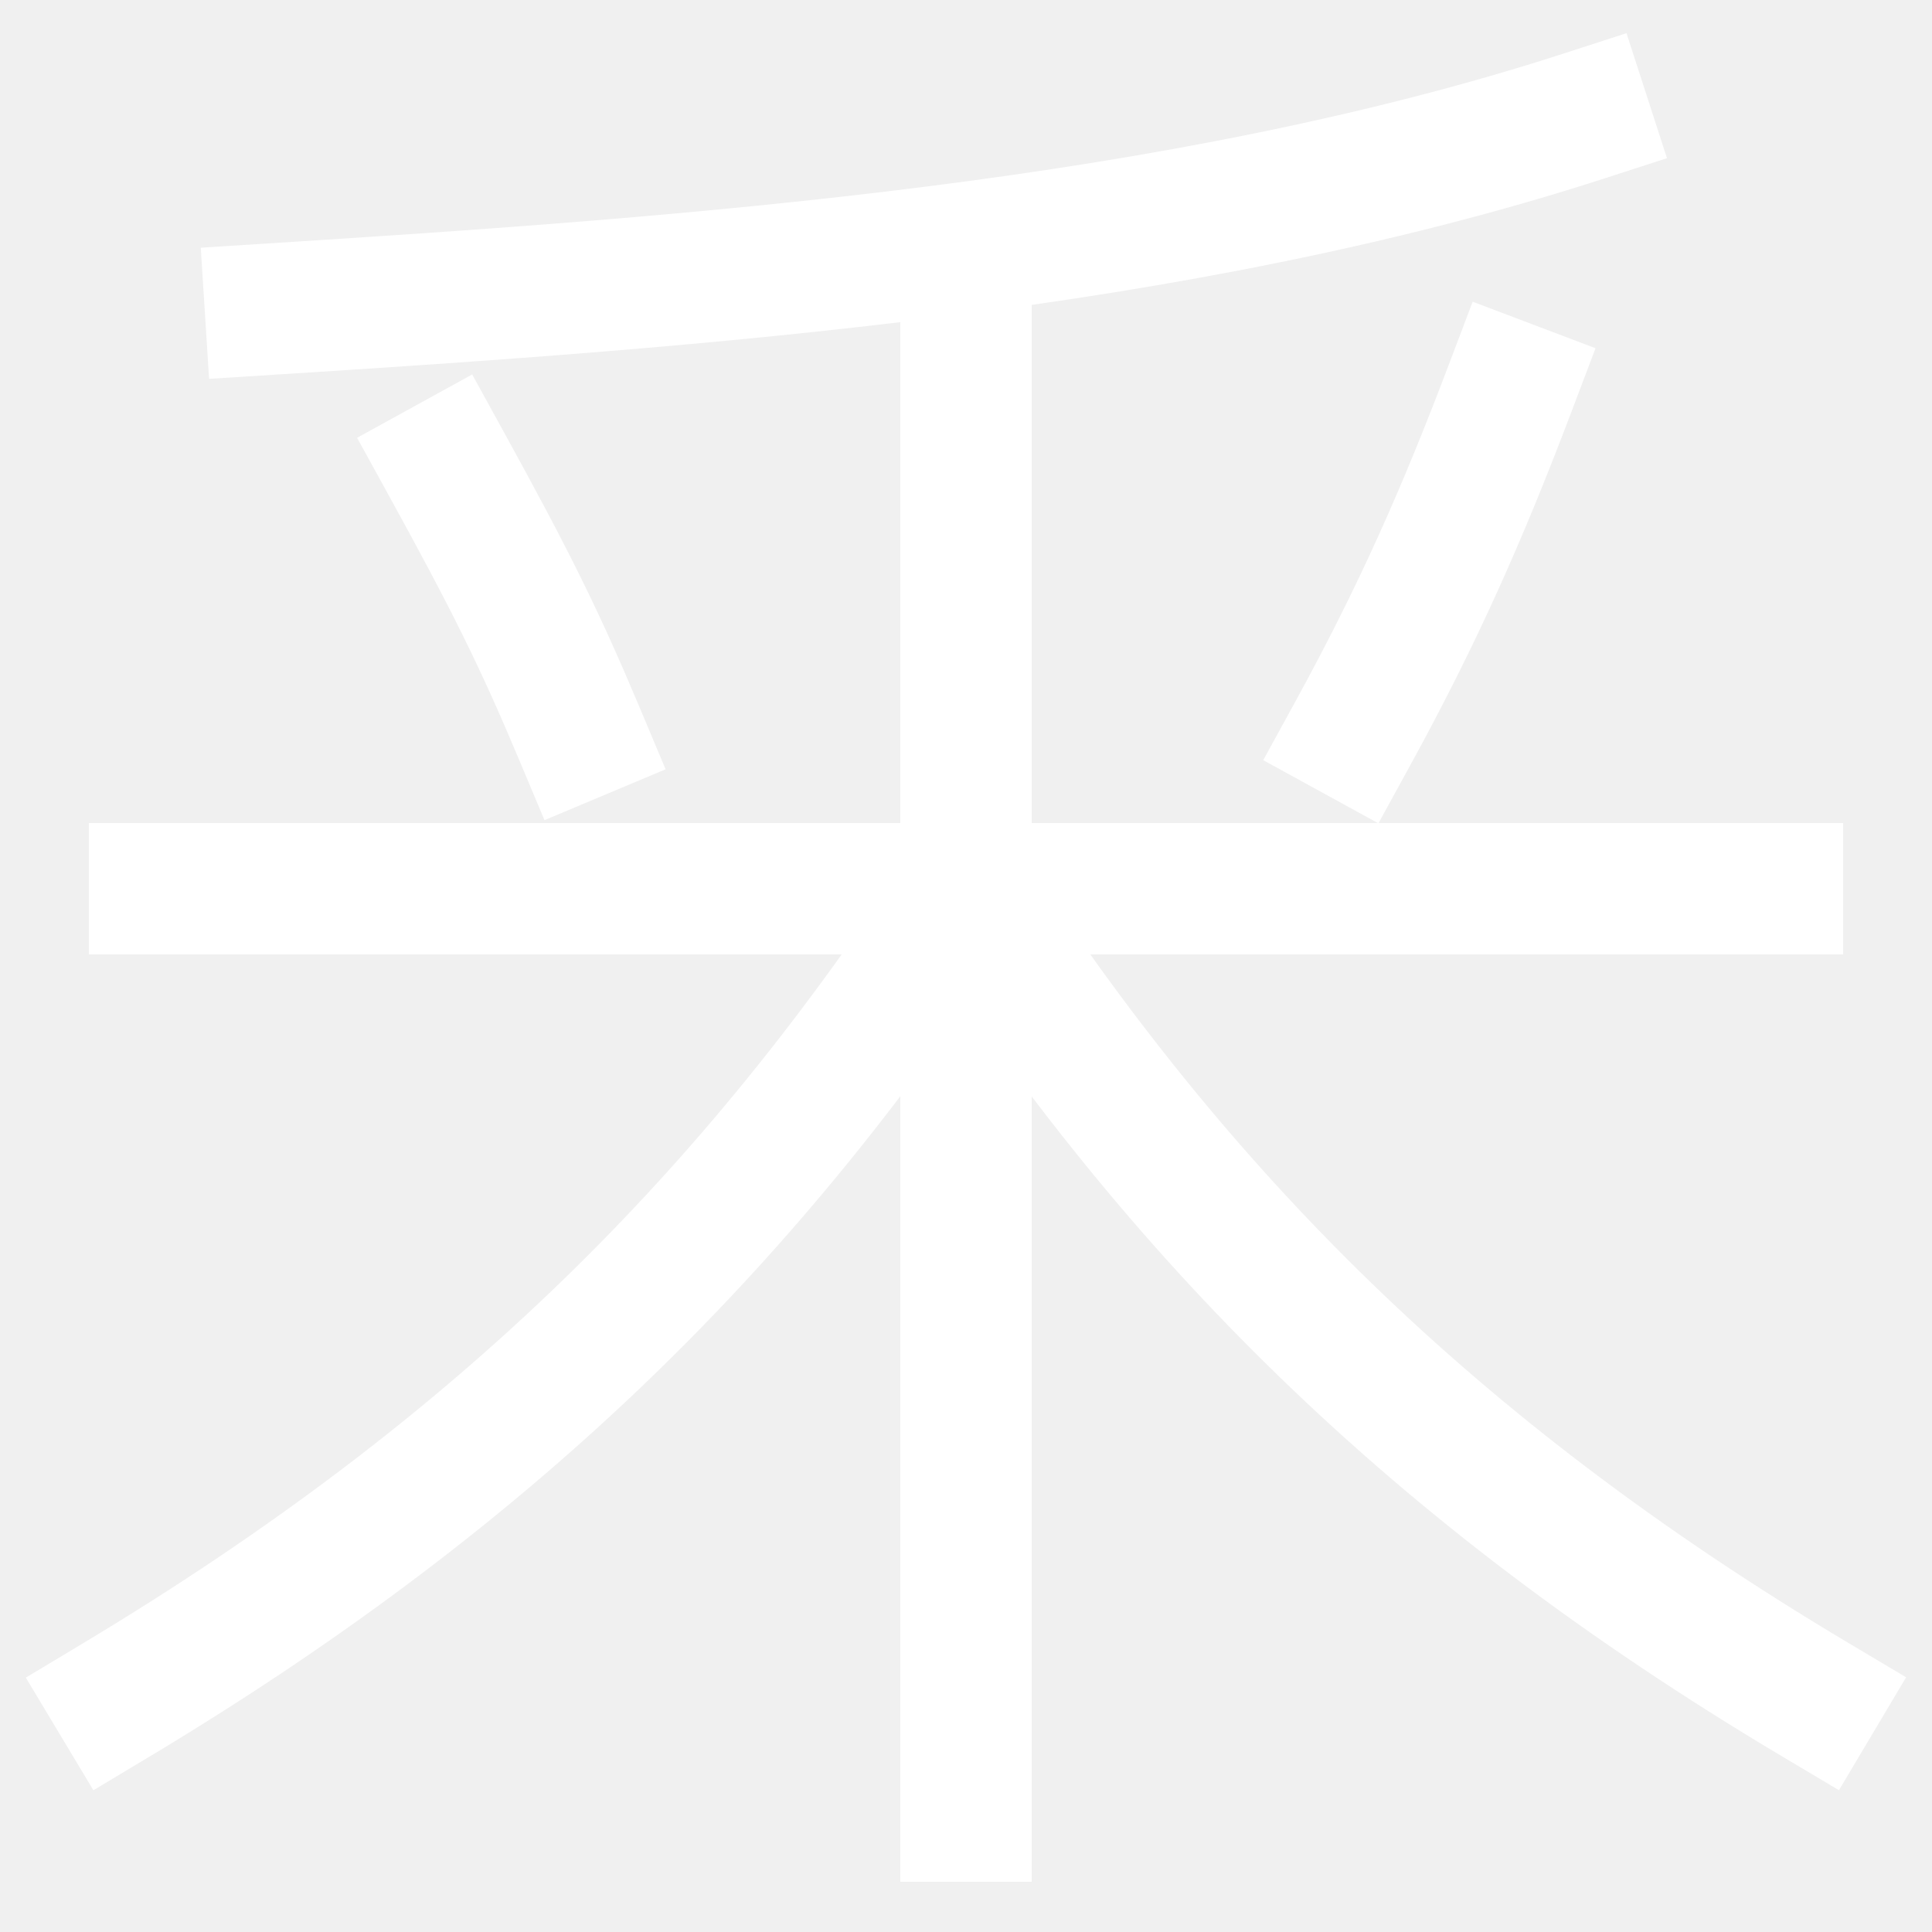
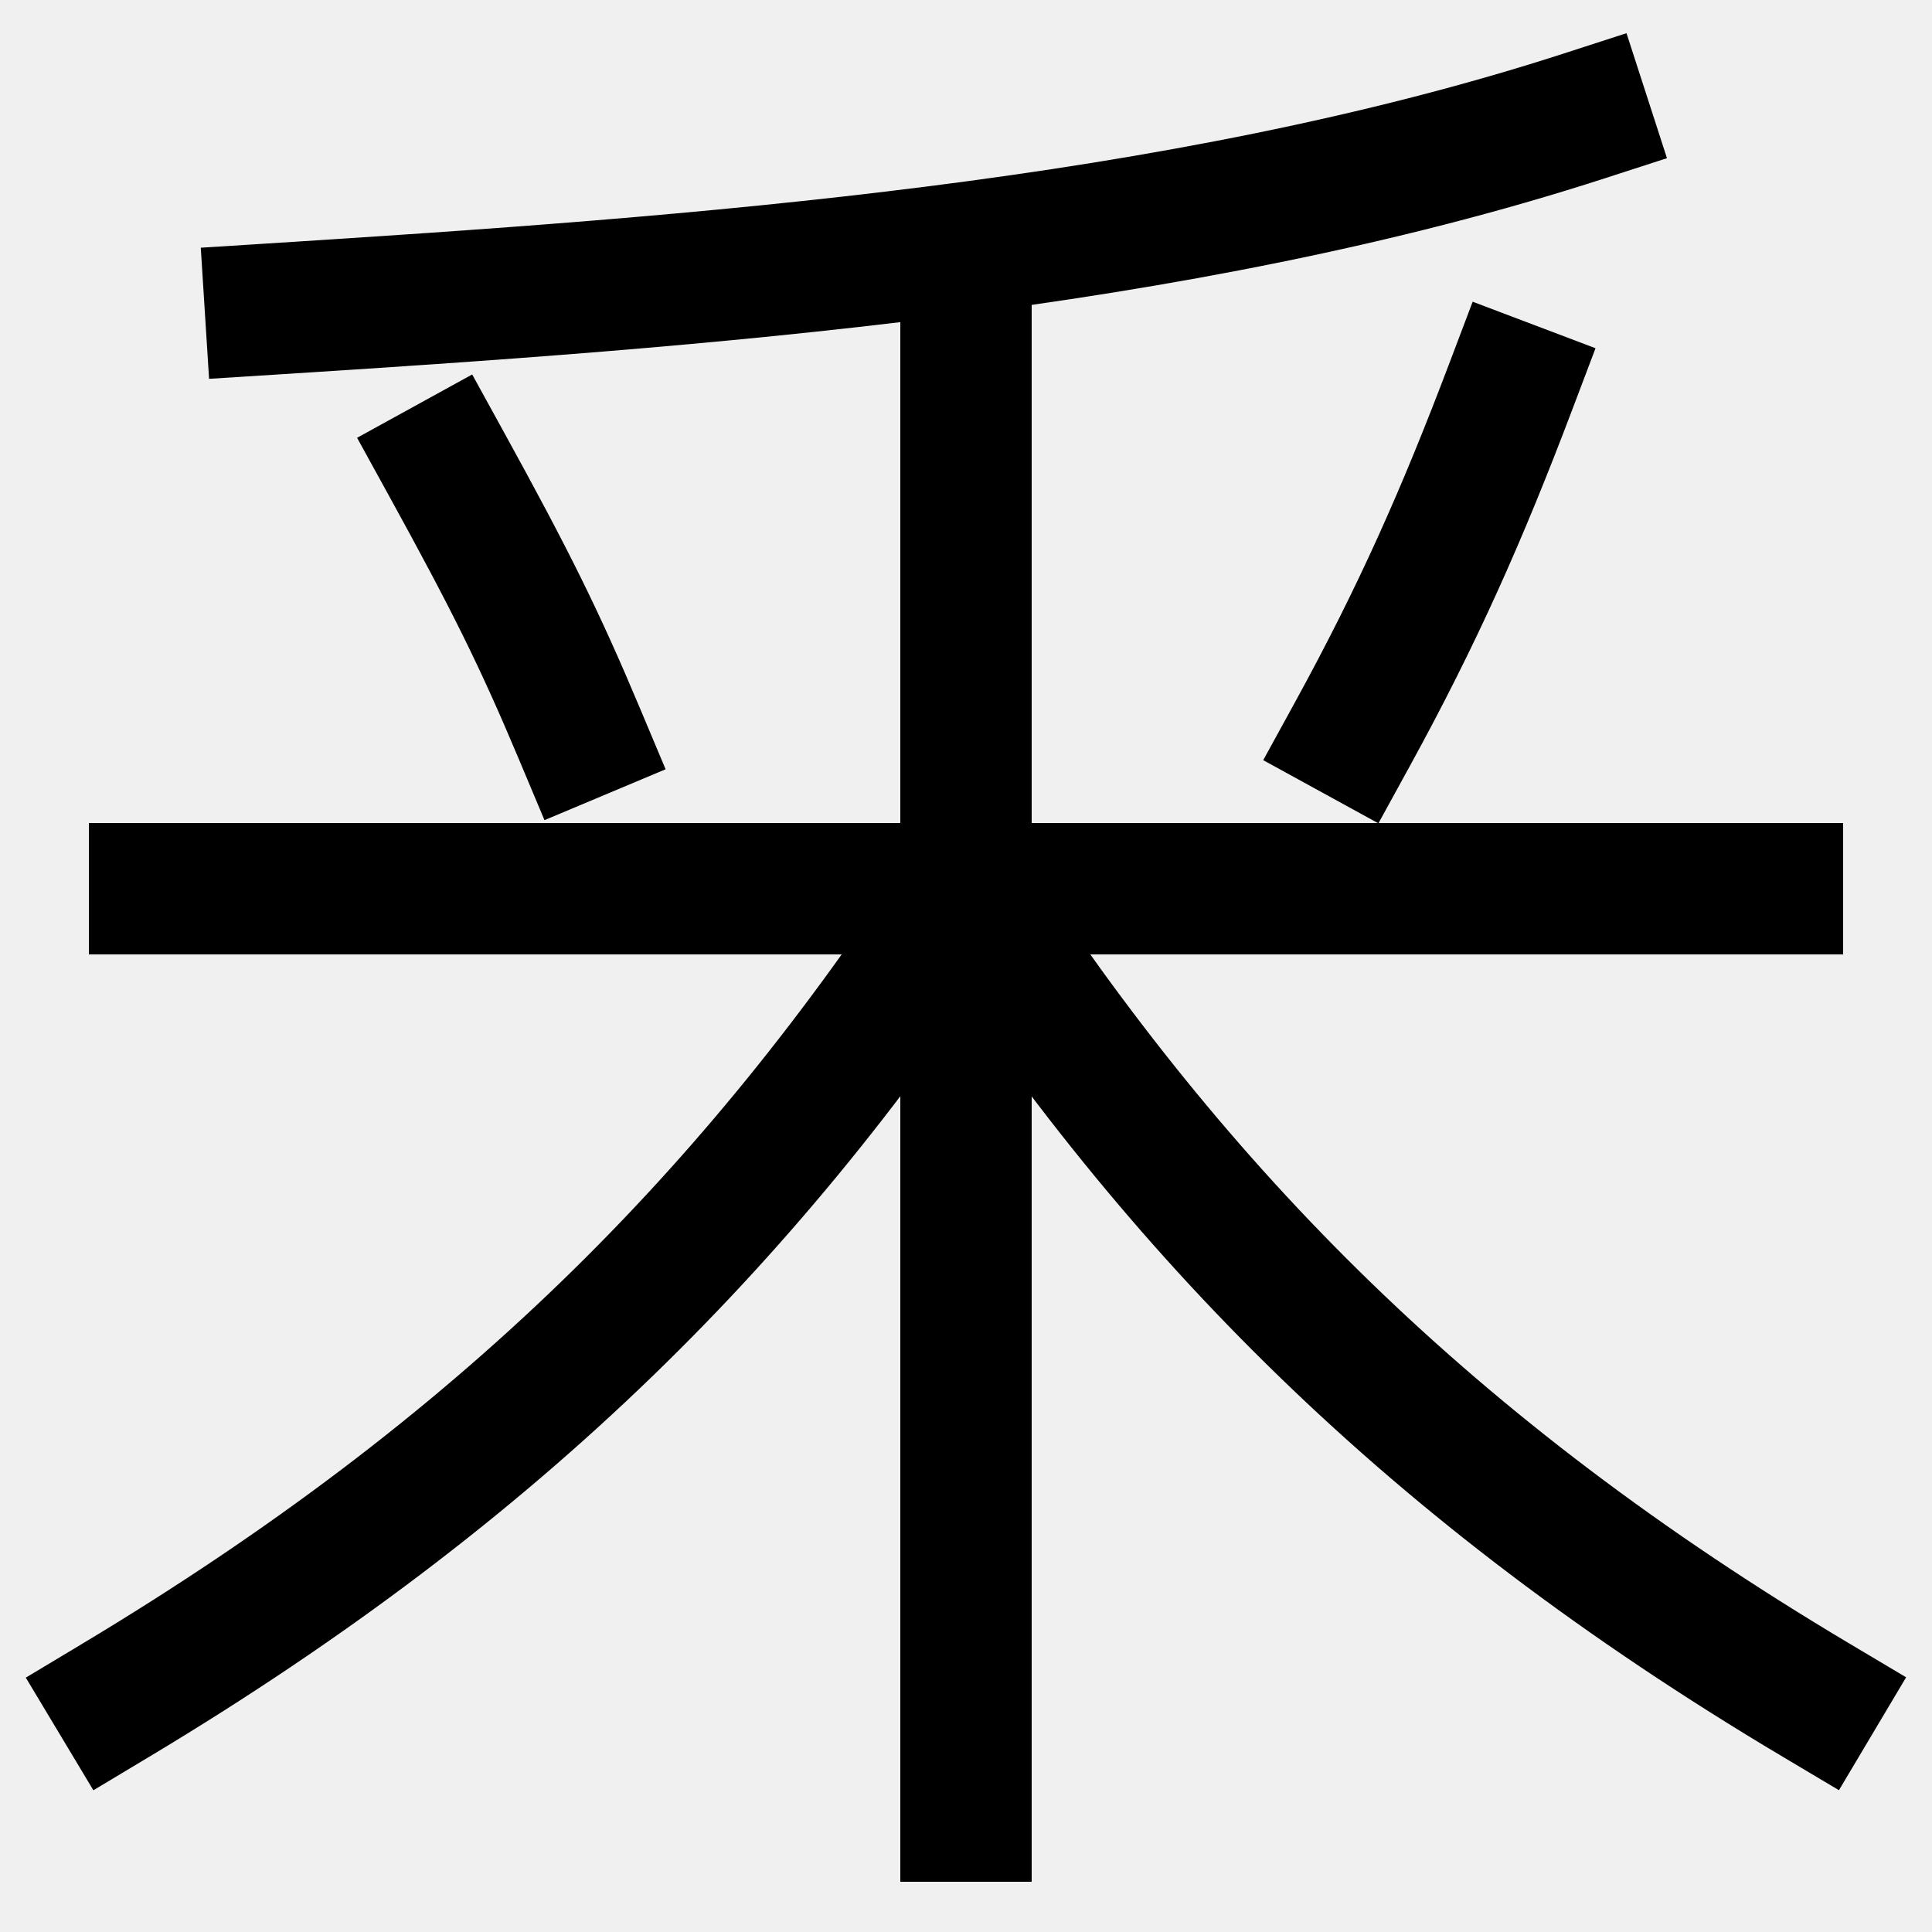
<svg xmlns="http://www.w3.org/2000/svg" viewBox="0 0 1000 1000">
  <defs>
-     <style>.a,.b{fill:none;}.b{stroke:#fff;stroke-linecap:square;stroke-miterlimit:2;stroke-width:68px;}.c{clip-path:url(#a);}</style>
+     <style>.a,.b{fill:none;}.b{stroke:#000;stroke-linecap:square;stroke-miterlimit:2;stroke-width:68px;}.c{clip-path:url(#a);}</style>
    <clipPath id="a">
      <rect class="a" x="260" y="128" width="480" height="1058" />
    </clipPath>
  </defs>
  <line class="b" x1="80" y1="460" x2="920" y2="460" />
  <path class="b" d="M60,880C260,760,390.33,628.22,500,460" />
  <path class="b" d="M940,880C740,761,609.67,628.22,500,460" />
  <path class="b" d="M140,160c221-14,470-32,680-100" />
  <path class="b" d="M231,240c33,60,48,90,69,140" />
  <path class="b" d="M700,380c34-62,57-114,82-180" />
  <g class="c">
    <line class="b" x1="500" y1="940" x2="500" y2="128" />
  </g>
</svg>
